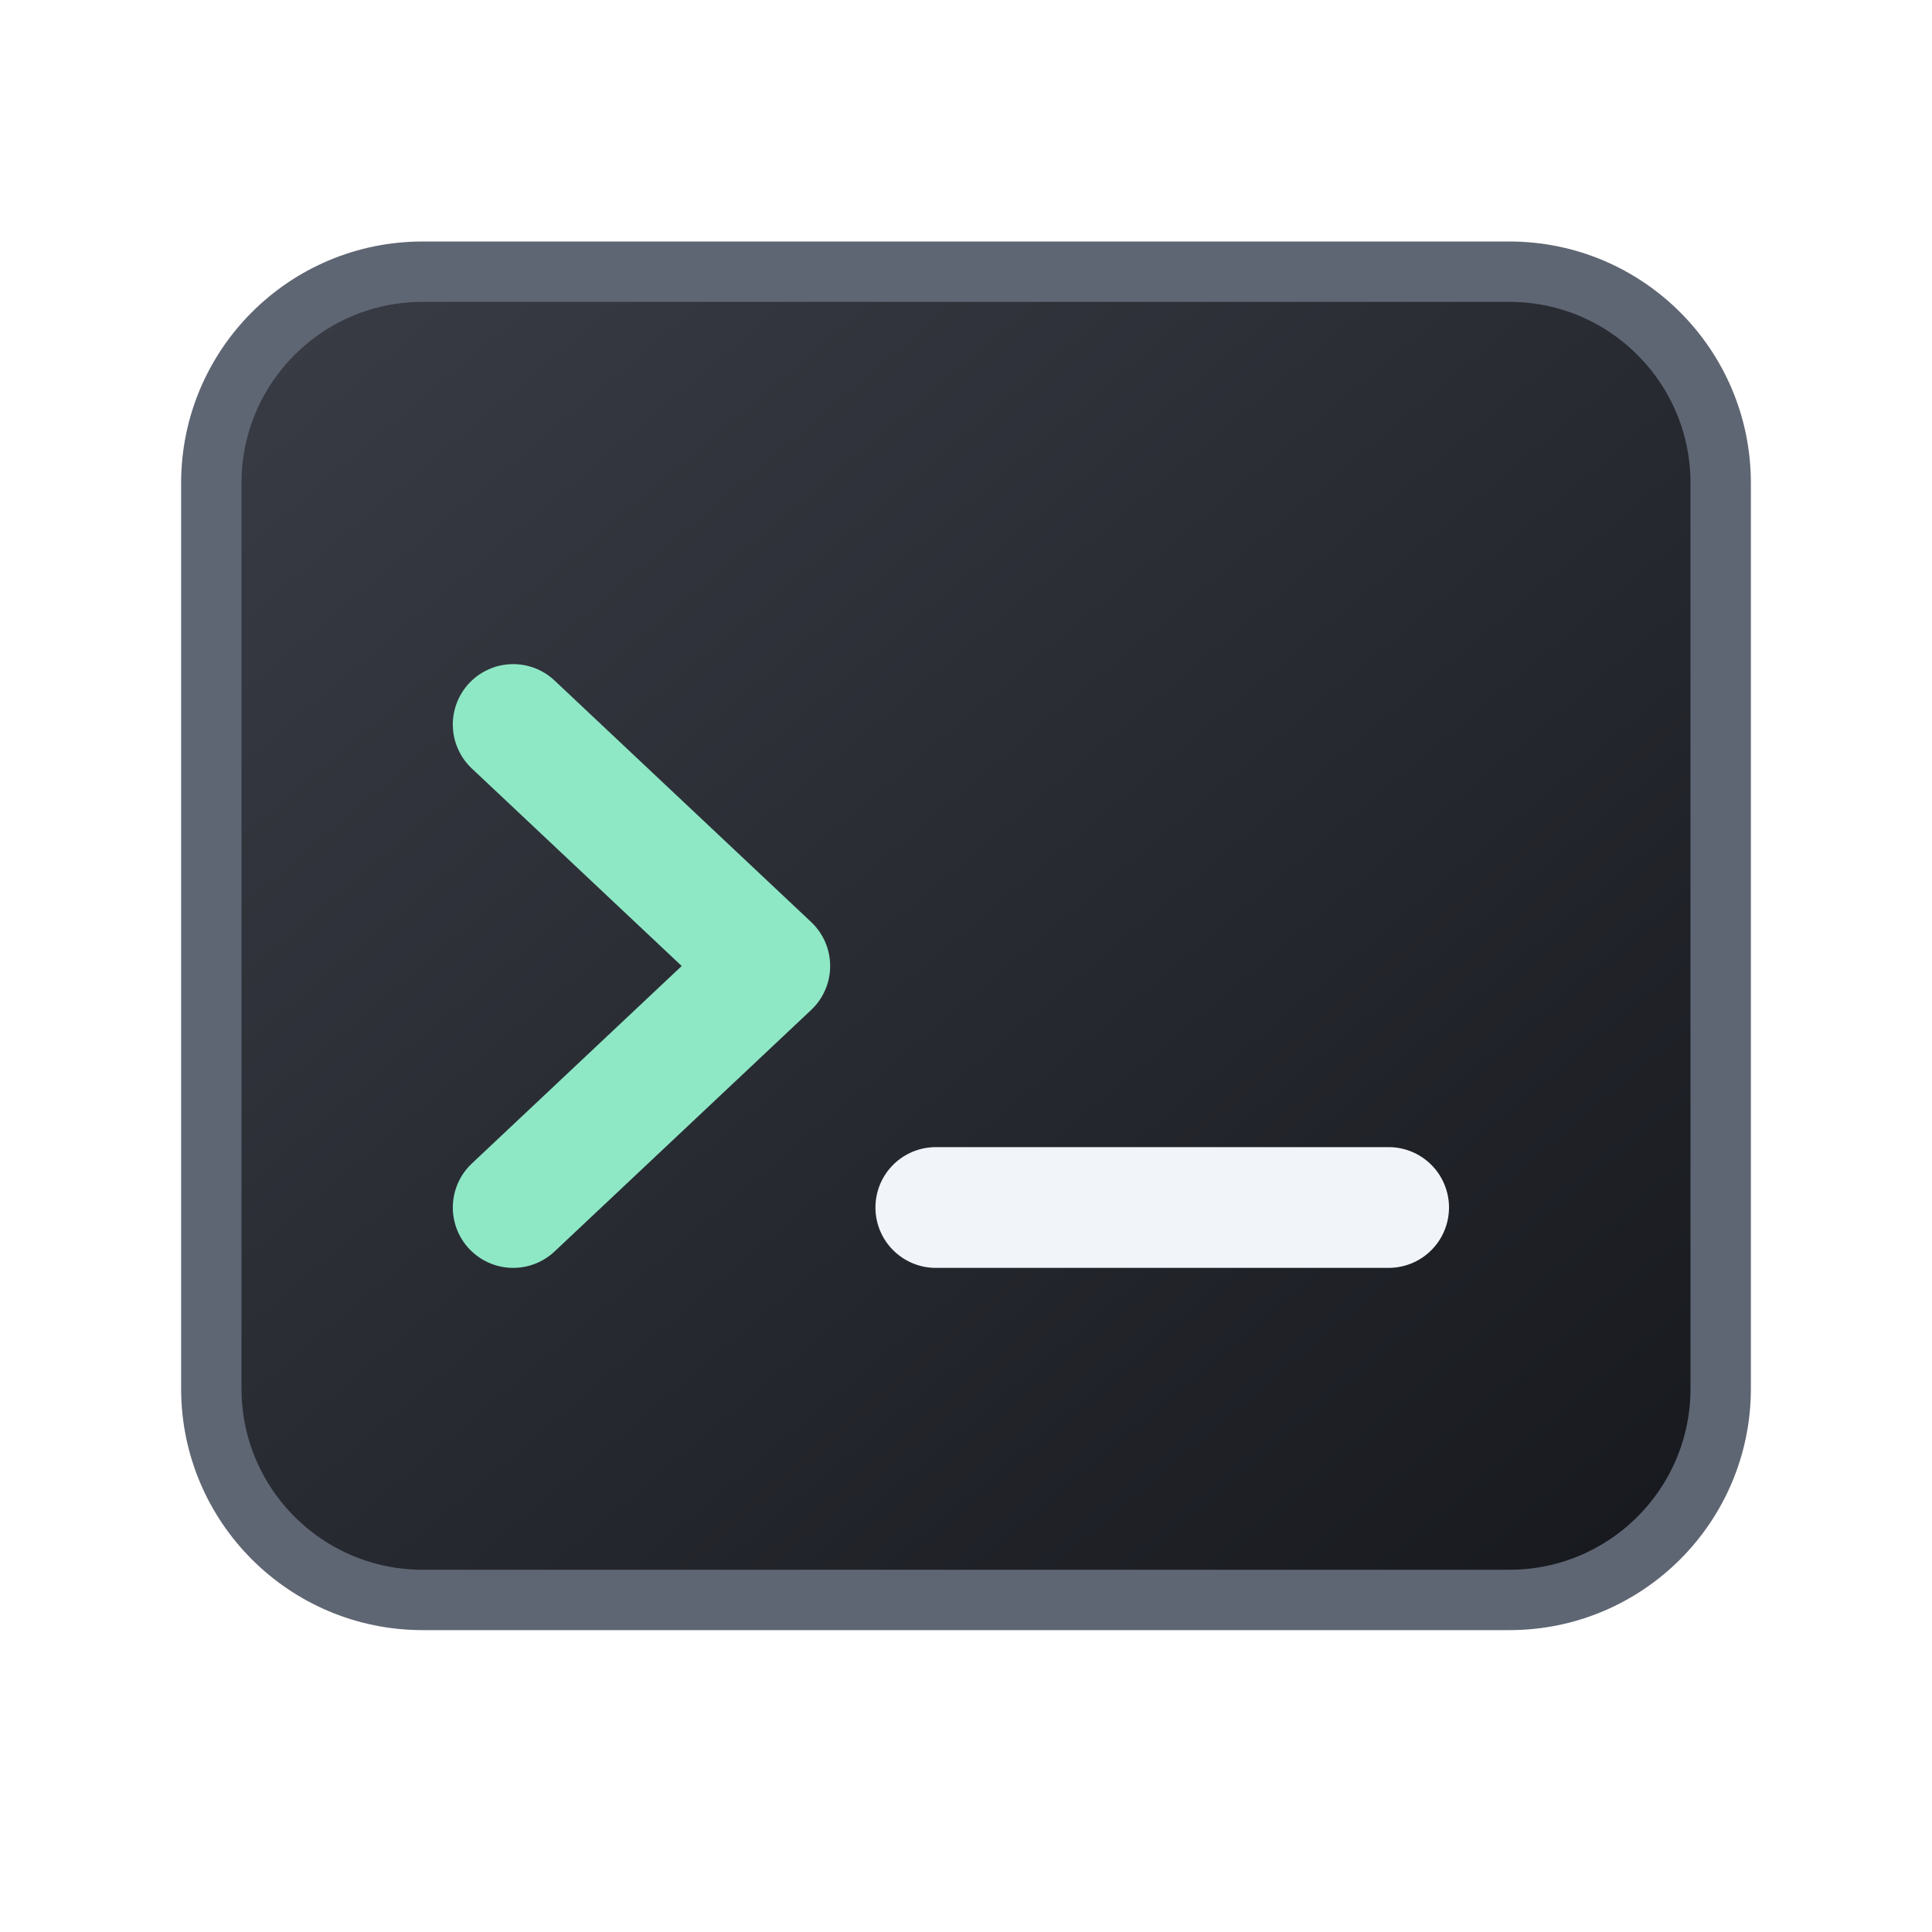
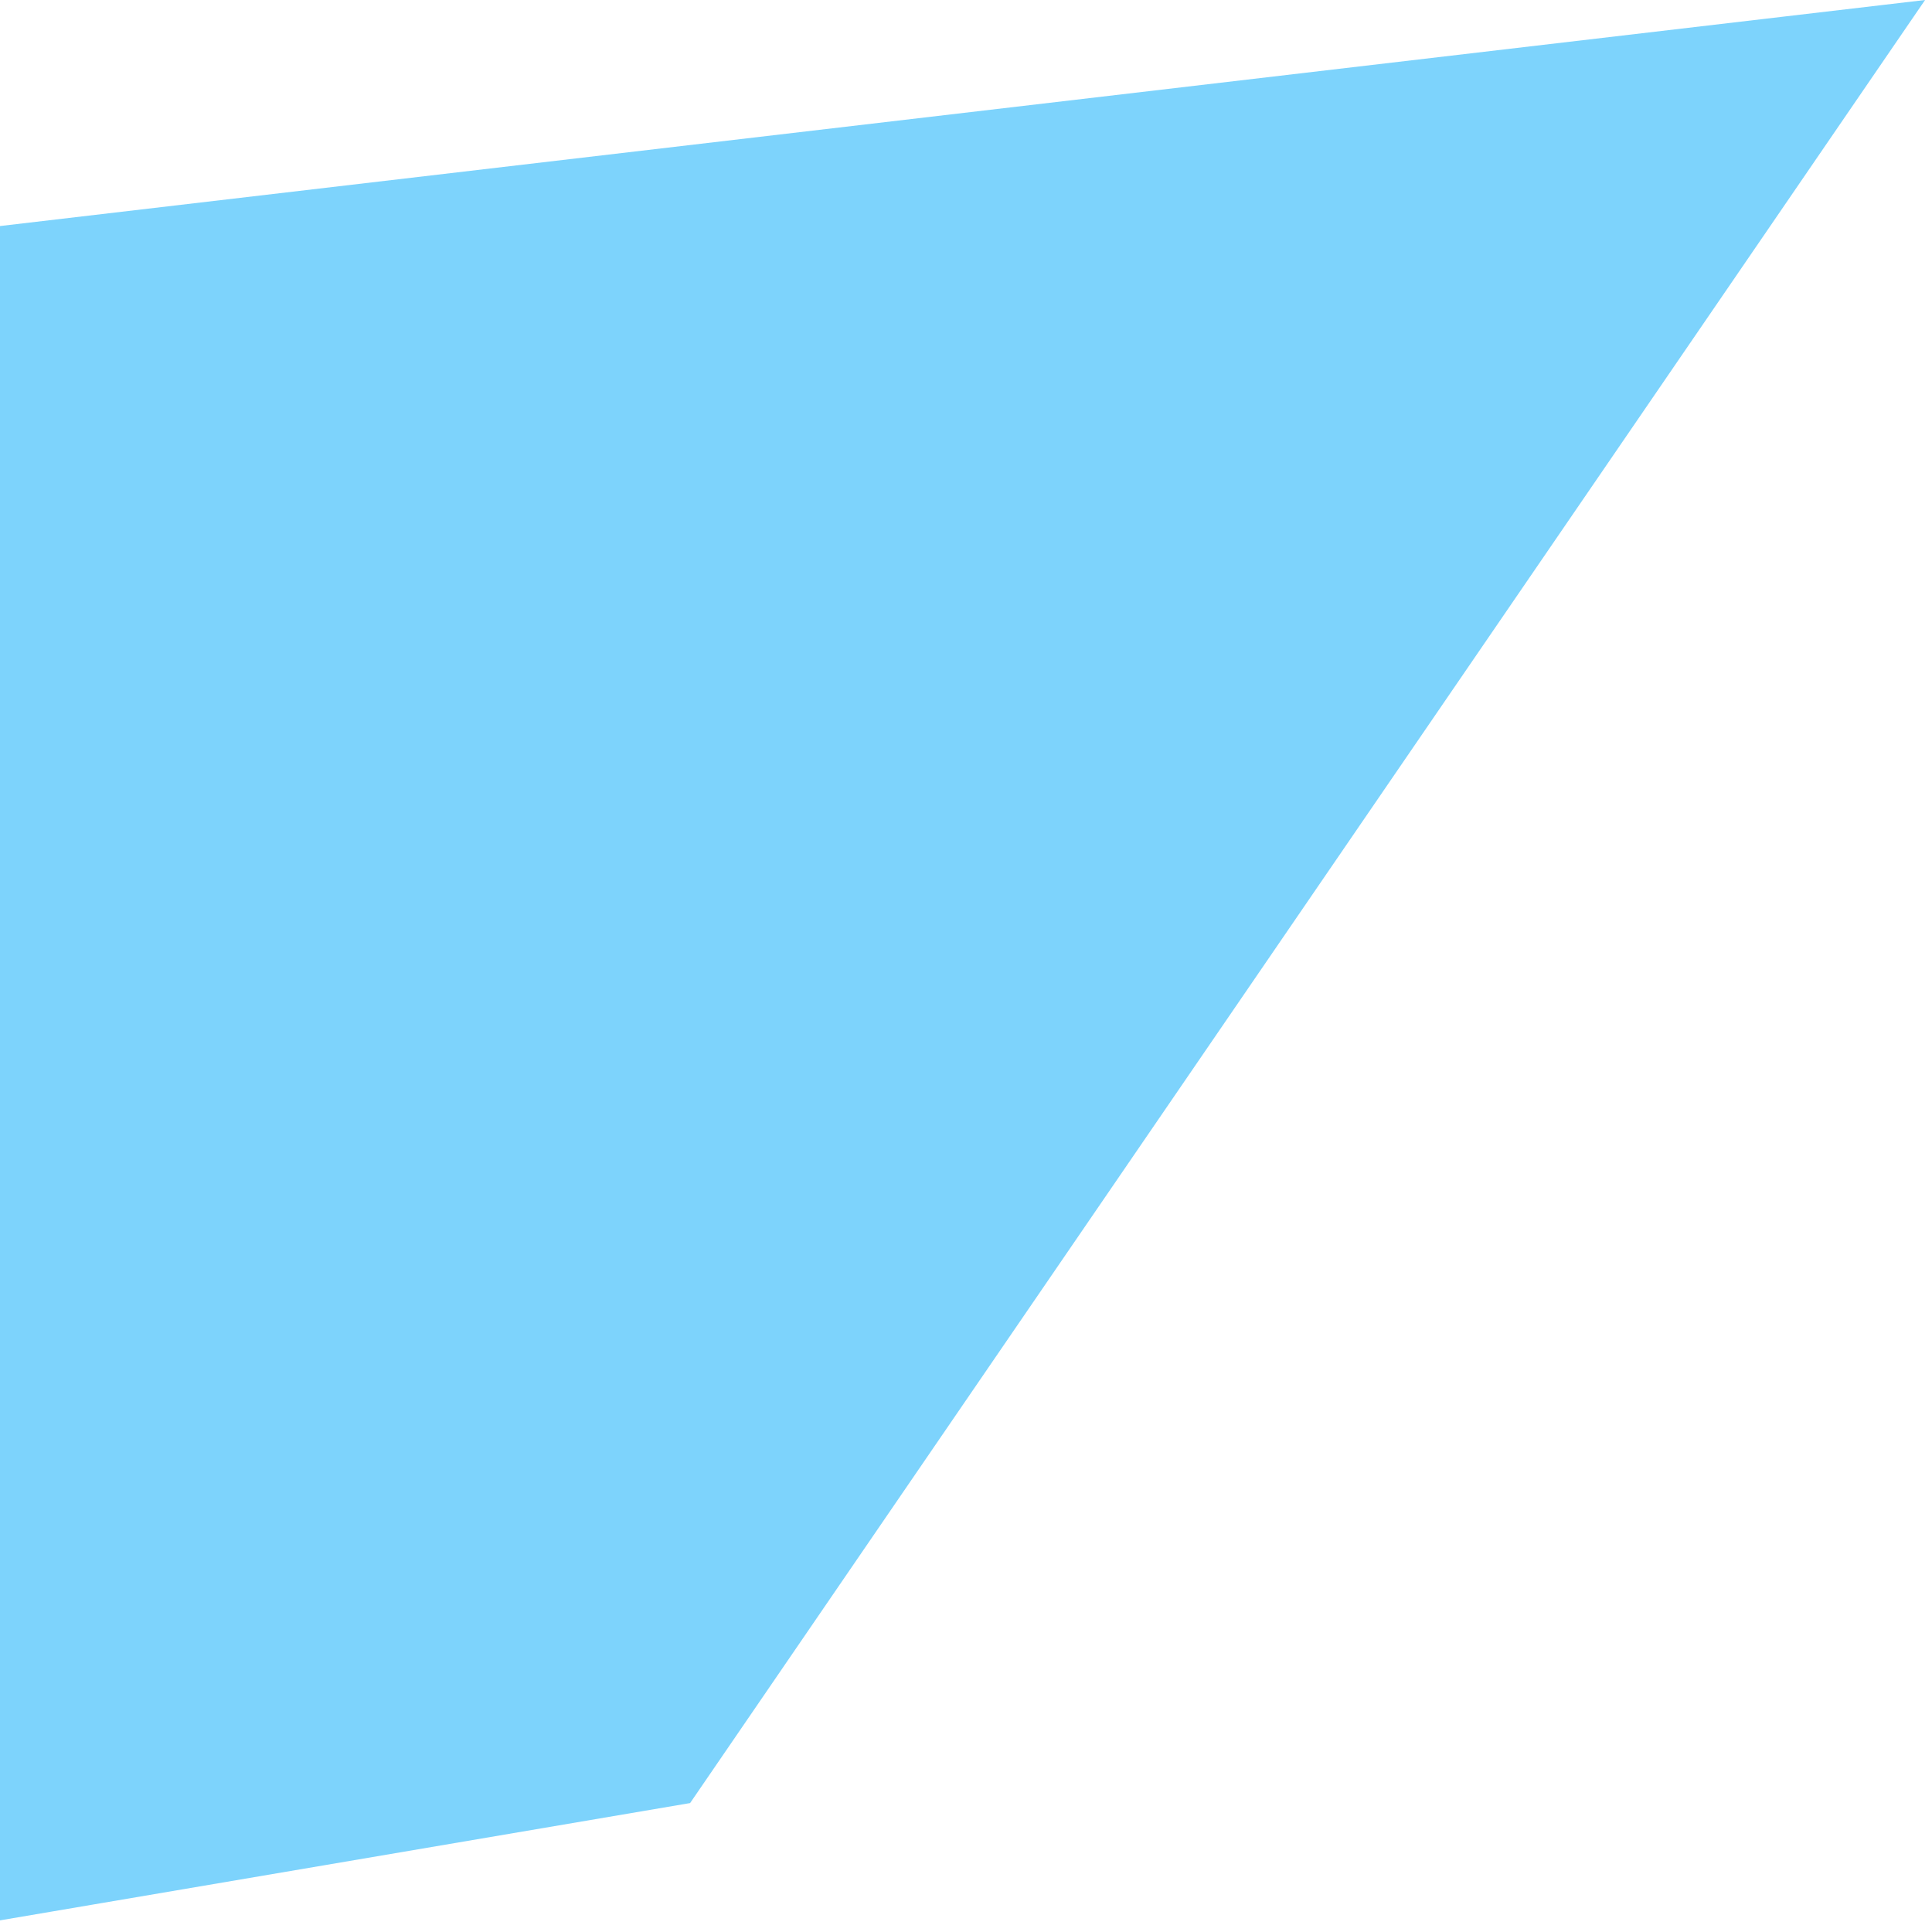
- <svg xmlns="http://www.w3.org/2000/svg" width="128" height="128" viewBox="0 0 128 128">
-   <defs>
-     <linearGradient id="terminal-bg" x1="20" y1="12" x2="108" y2="116" gradientUnits="userSpaceOnUse">
-       <stop offset="0" stop-color="#3a3d46" />
-       <stop offset="1" stop-color="#15171c" />
-     </linearGradient>
-   </defs>
-   <rect x="14" y="18" width="100" height="88" rx="14" fill="url(#terminal-bg)" />
-   <rect x="14" y="18" width="100" height="88" rx="14" fill="none" stroke="#5f6673" stroke-width="4" />
-   <path d="M34 48l17 16-17 16" fill="none" stroke="#8ee8c6" stroke-width="8" stroke-linecap="round" stroke-linejoin="round" />
-   <path d="M62 80h30" fill="none" stroke="#f1f5f9" stroke-width="8" stroke-linecap="round" />
+ <svg xmlns="http://www.w3.org/2000/svg" width="130" height="130" viewBox="0 0 130 130" fill="none">
+   <path d="M128.5 0.625L0.5 15.655V128.625L46.143 120.867L128.5 0.625Z" fill="#7DD3FC" stroke="#7DD3FC" />
</svg>
